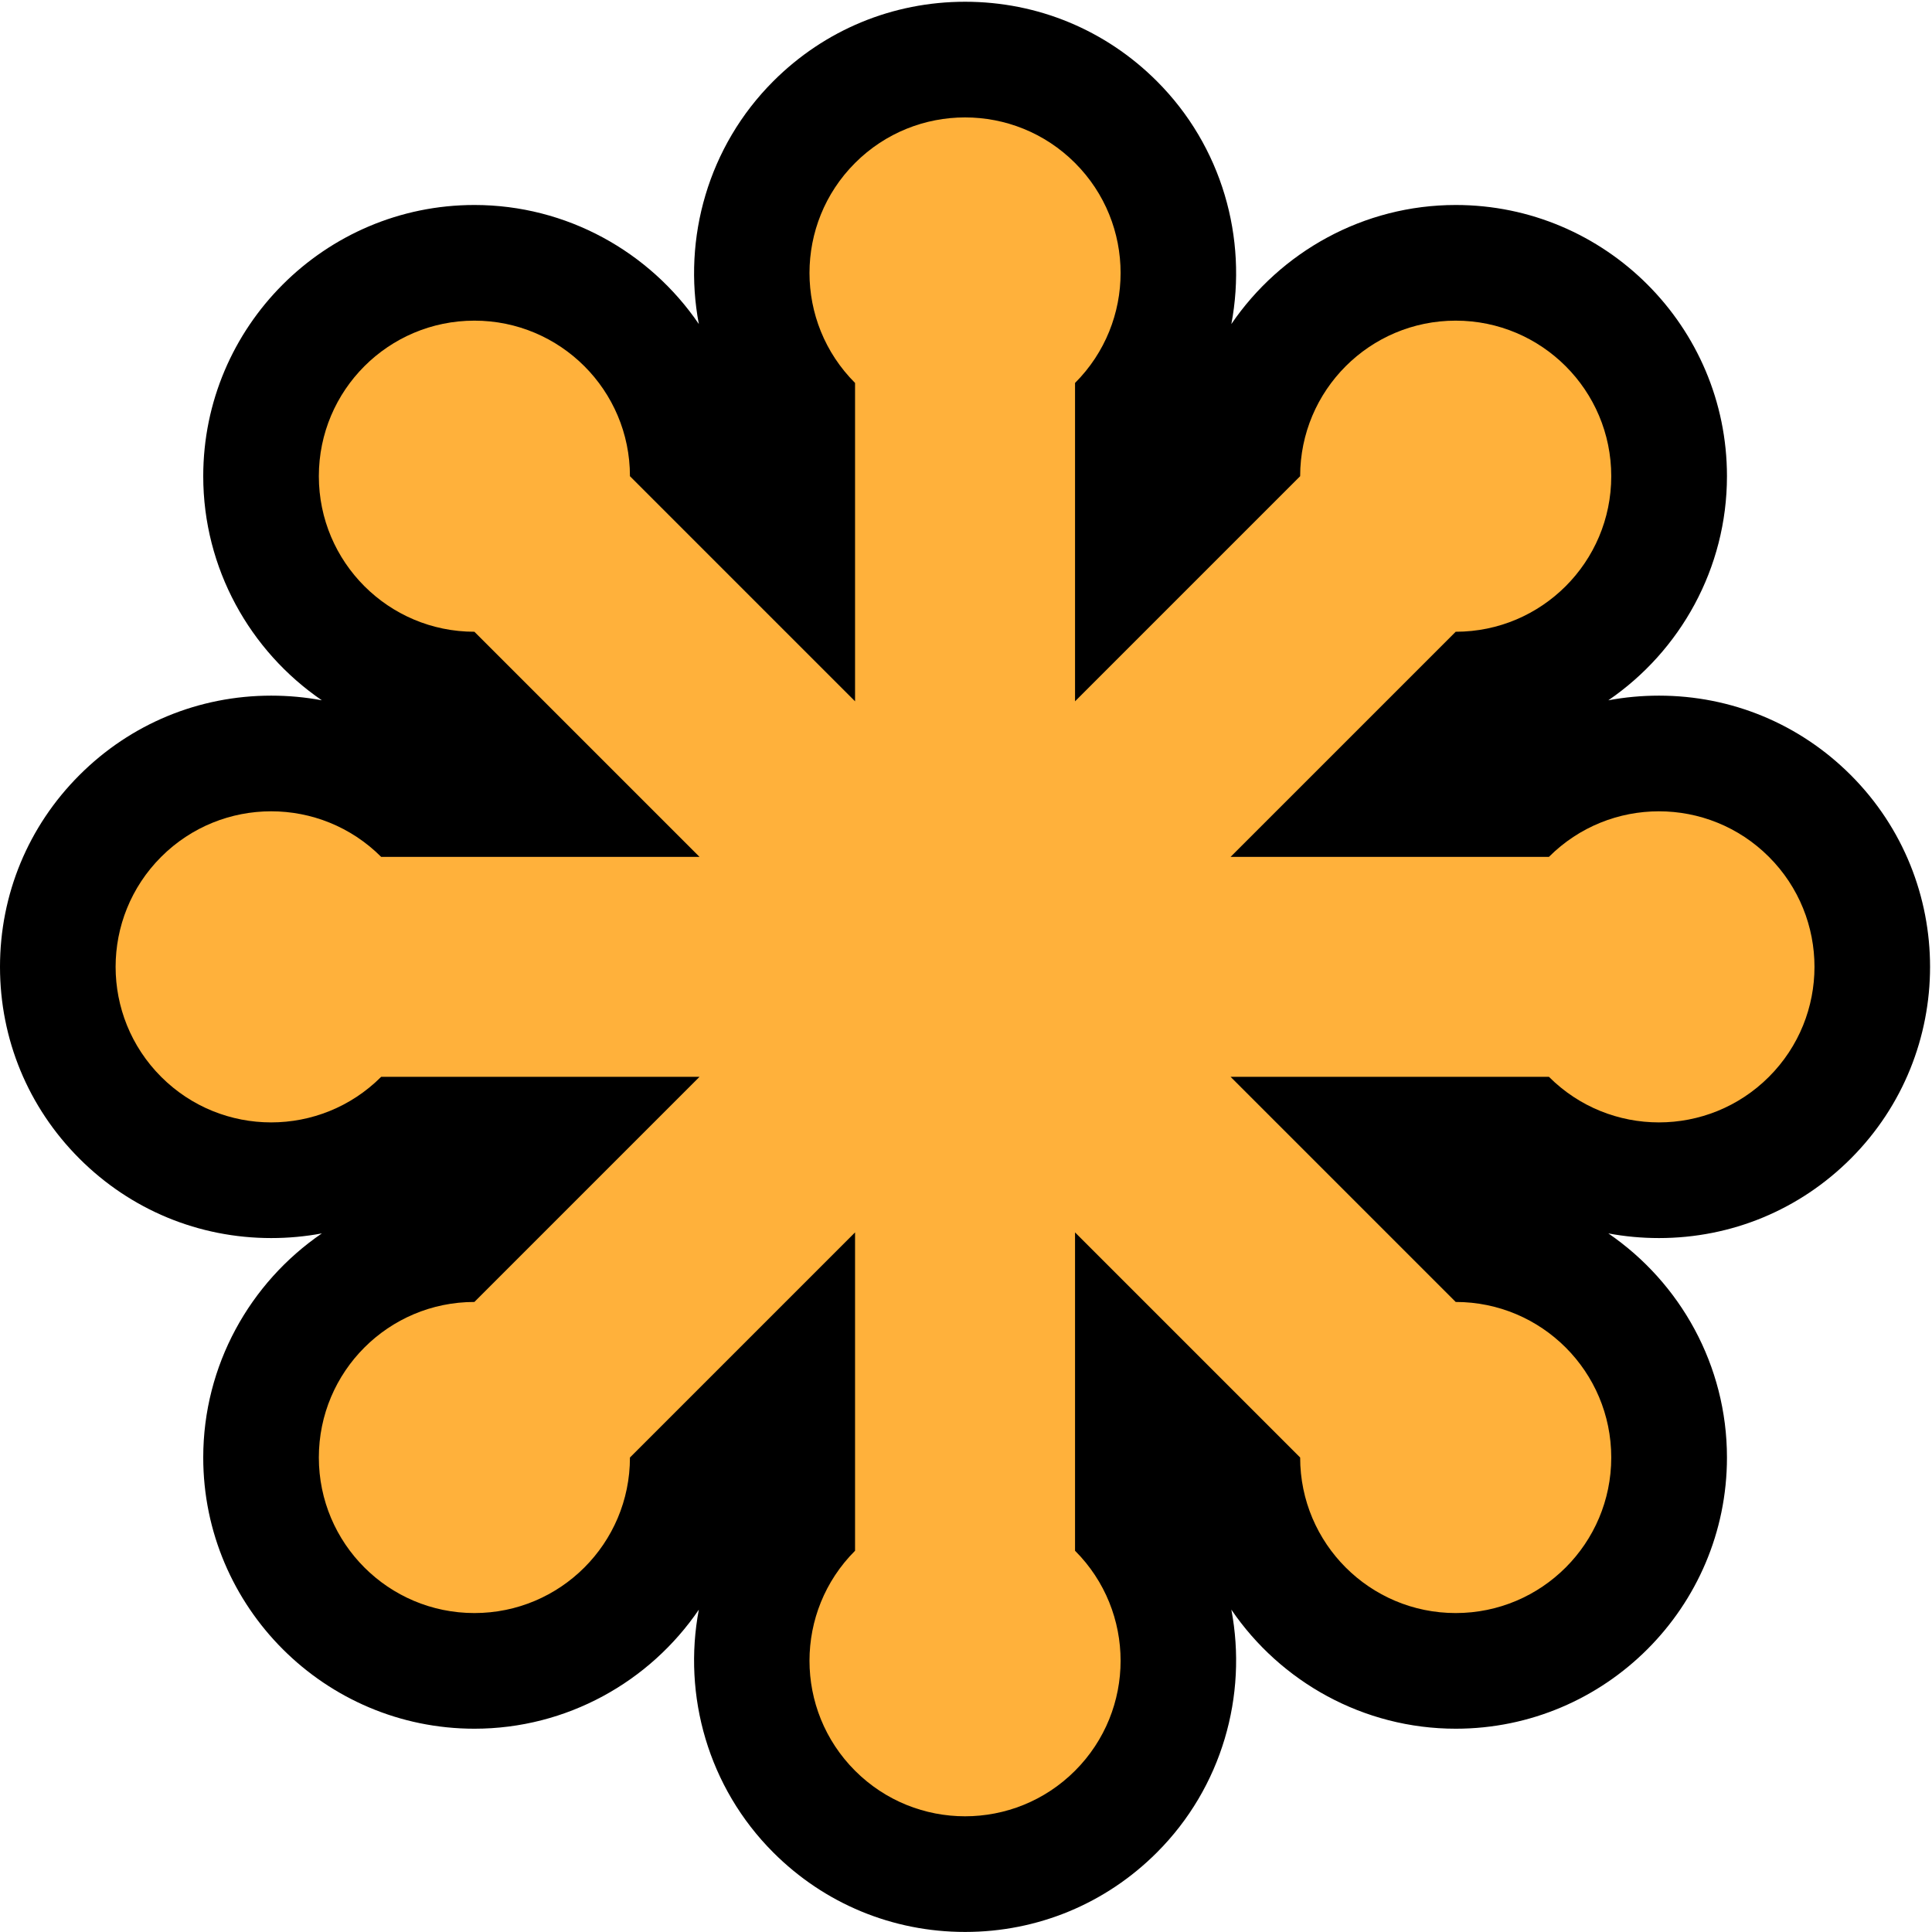
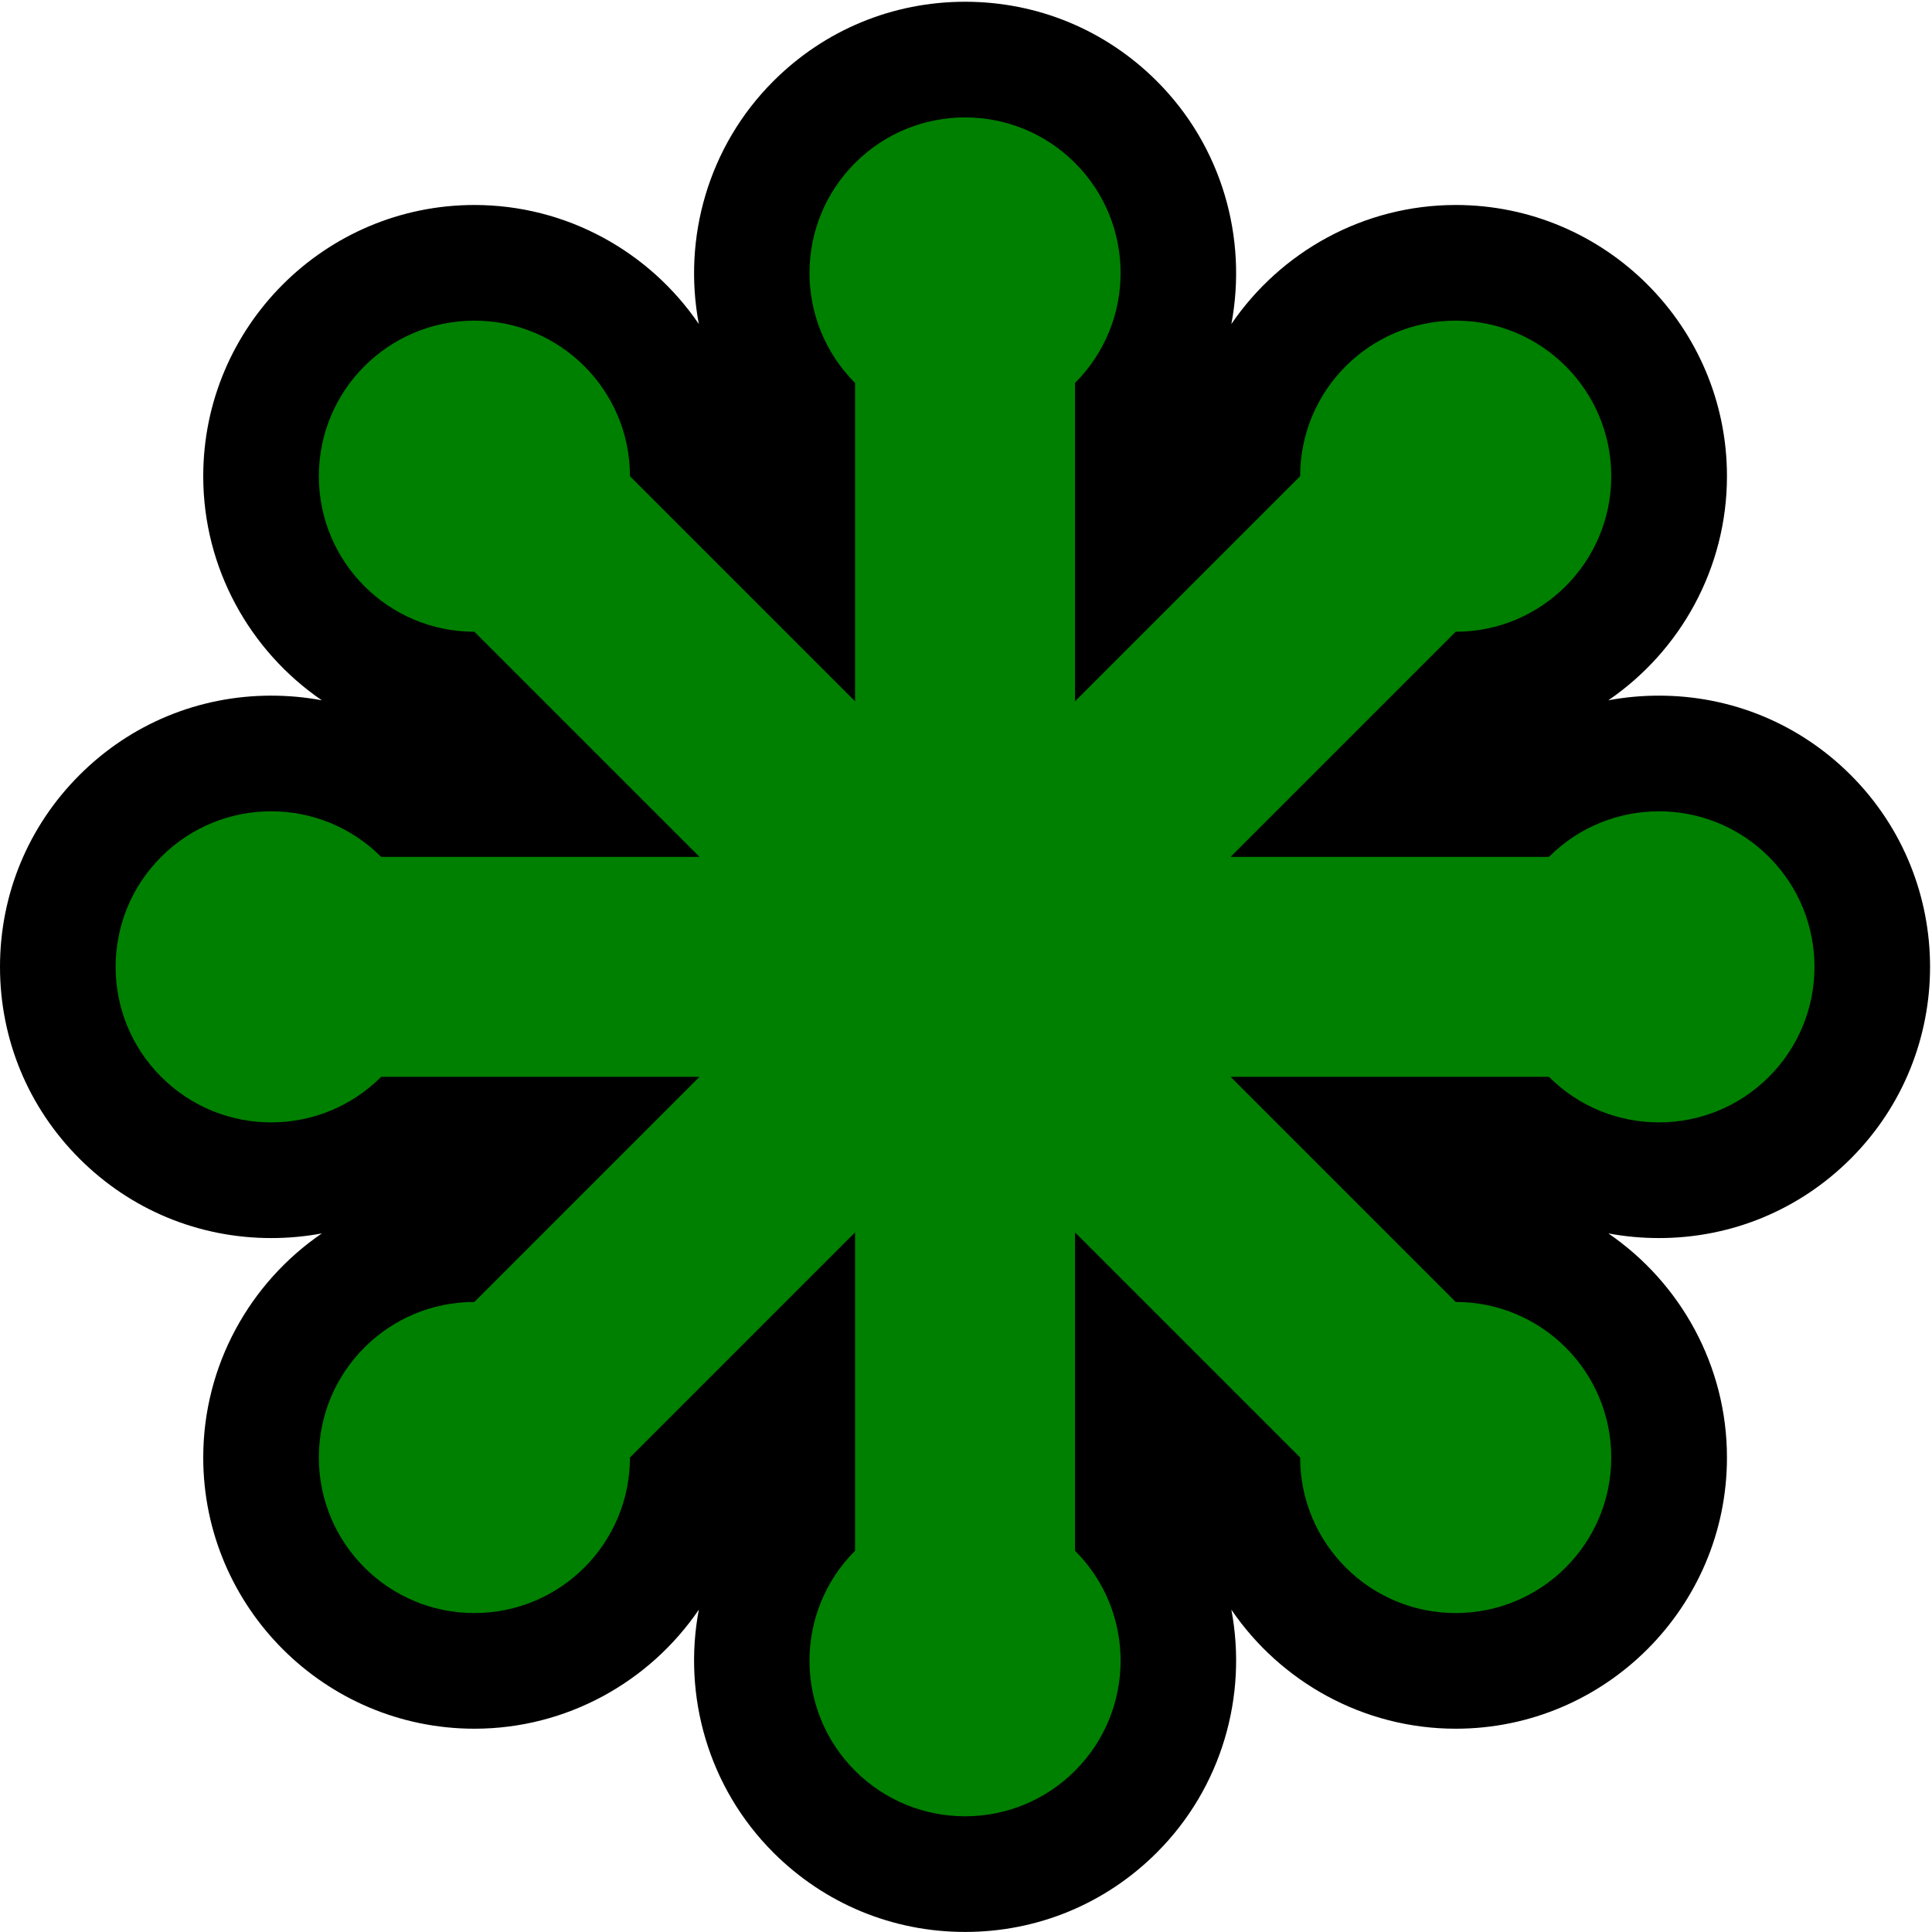
<svg xmlns="http://www.w3.org/2000/svg" width="256px" height="256px" viewBox="0 0 256 256" version="1.1" preserveAspectRatio="xMidYMid">
  <g>
    <path d="M245.235,153.524 C259.247,139.512 259.246,116.713 245.235,102.701 C238.448,95.913 229.423,92.176 219.824,92.176 C217.545,92.176 215.301,92.384 213.112,92.793 C222.65,86.269 228.831,75.298 228.831,63.099 C228.831,43.283 212.71,27.162 192.894,27.162 C180.671,27.162 169.681,33.367 163.161,42.938 C165.318,31.561 161.935,19.401 153.292,10.758 C146.505,3.97 137.48,0.232 127.881,0.232 C118.281,0.232 109.257,3.97 102.469,10.758 C93.826,19.401 90.443,31.561 92.6,42.938 C86.08,33.368 75.09,27.162 62.866,27.162 C43.051,27.162 26.93,43.283 26.93,63.099 C26.93,75.298 33.11,86.269 42.648,92.793 C40.46,92.384 38.217,92.176 35.937,92.176 C26.338,92.176 17.313,95.914 10.526,102.702 C3.738,109.489 0,118.514 0,128.113 C0,137.712 3.738,146.736 10.526,153.524 C17.313,160.311 26.338,164.05 35.937,164.05 C38.216,164.05 40.459,163.842 42.648,163.432 C33.11,169.957 26.93,180.928 26.93,193.127 C26.93,212.942 43.051,229.063 62.866,229.063 C75.09,229.063 86.081,222.857 92.6,213.287 C90.443,224.665 93.826,236.825 102.469,245.468 C109.257,252.255 118.282,255.993 127.881,255.993 C137.48,255.993 146.505,252.255 153.292,245.467 C161.935,236.824 165.318,224.664 163.161,213.287 C169.68,222.857 180.671,229.063 192.894,229.063 C212.71,229.063 228.831,212.942 228.831,193.127 C228.831,180.928 222.65,169.957 213.112,163.432 C215.301,163.842 217.545,164.05 219.824,164.05 C229.423,164.05 238.448,160.311 245.235,153.524" fill="#000000" />
-     <path d="M234.391,113.538 C226.342,105.49 213.292,105.49 205.243,113.538 L163.059,113.538 L192.888,83.71 C204.271,83.71 213.499,74.482 213.499,63.099 C213.499,51.716 204.271,42.487 192.888,42.487 C181.504,42.487 172.277,51.716 172.277,63.099 L142.448,92.928 L142.448,50.743 C150.497,42.694 150.497,29.644 142.448,21.595 C134.399,13.546 121.349,13.546 113.299,21.595 C105.25,29.644 105.25,42.694 113.299,50.743 L113.299,92.928 L83.471,63.099 C83.471,51.716 74.243,42.487 62.86,42.487 C51.477,42.487 42.249,51.716 42.249,63.099 C42.249,74.482 51.477,83.71 62.86,83.71 L92.688,113.538 L50.505,113.538 C42.455,105.489 29.405,105.49 21.356,113.539 C13.307,121.588 13.307,134.638 21.356,142.687 C29.405,150.736 42.455,150.736 50.505,142.687 L92.688,142.687 L62.86,172.516 C51.477,172.516 42.249,181.743 42.249,193.127 C42.249,204.51 51.477,213.738 62.86,213.738 C74.243,213.738 83.471,204.51 83.471,193.127 L113.299,163.298 L113.299,205.482 C105.25,213.531 105.25,226.582 113.299,234.631 C121.349,242.68 134.399,242.68 142.448,234.631 C150.497,226.582 150.497,213.531 142.448,205.482 L142.448,163.298 L172.277,193.127 C172.277,204.51 181.504,213.738 192.888,213.738 C204.271,213.738 213.499,204.51 213.499,193.127 C213.499,181.743 204.271,172.516 192.888,172.516 L163.059,142.687 L205.243,142.687 C213.292,150.736 226.342,150.736 234.391,142.687 C242.441,134.638 242.441,121.587 234.391,113.538" fill="#FFB13B" />
+     <path d="M234.391,113.538 C226.342,105.49 213.292,105.49 205.243,113.538 L163.059,113.538 L192.888,83.71 C204.271,83.71 213.499,74.482 213.499,63.099 C213.499,51.716 204.271,42.487 192.888,42.487 C181.504,42.487 172.277,51.716 172.277,63.099 L142.448,92.928 L142.448,50.743 C150.497,42.694 150.497,29.644 142.448,21.595 C134.399,13.546 121.349,13.546 113.299,21.595 C105.25,29.644 105.25,42.694 113.299,50.743 L113.299,92.928 L83.471,63.099 C83.471,51.716 74.243,42.487 62.86,42.487 C51.477,42.487 42.249,51.716 42.249,63.099 C42.249,74.482 51.477,83.71 62.86,83.71 L92.688,113.538 L50.505,113.538 C42.455,105.489 29.405,105.49 21.356,113.539 C13.307,121.588 13.307,134.638 21.356,142.687 C29.405,150.736 42.455,150.736 50.505,142.687 L92.688,142.687 L62.86,172.516 C51.477,172.516 42.249,181.743 42.249,193.127 C42.249,204.51 51.477,213.738 62.86,213.738 C74.243,213.738 83.471,204.51 83.471,193.127 L113.299,163.298 L113.299,205.482 C105.25,213.531 105.25,226.582 113.299,234.631 C121.349,242.68 134.399,242.68 142.448,234.631 C150.497,226.582 150.497,213.531 142.448,205.482 L142.448,163.298 L172.277,193.127 C172.277,204.51 181.504,213.738 192.888,213.738 C204.271,213.738 213.499,204.51 213.499,193.127 C213.499,181.743 204.271,172.516 192.888,172.516 L163.059,142.687 L205.243,142.687 C213.292,150.736 226.342,150.736 234.391,142.687 C242.441,134.638 242.441,121.587 234.391,113.538" fill="green" />
  </g>
</svg>
